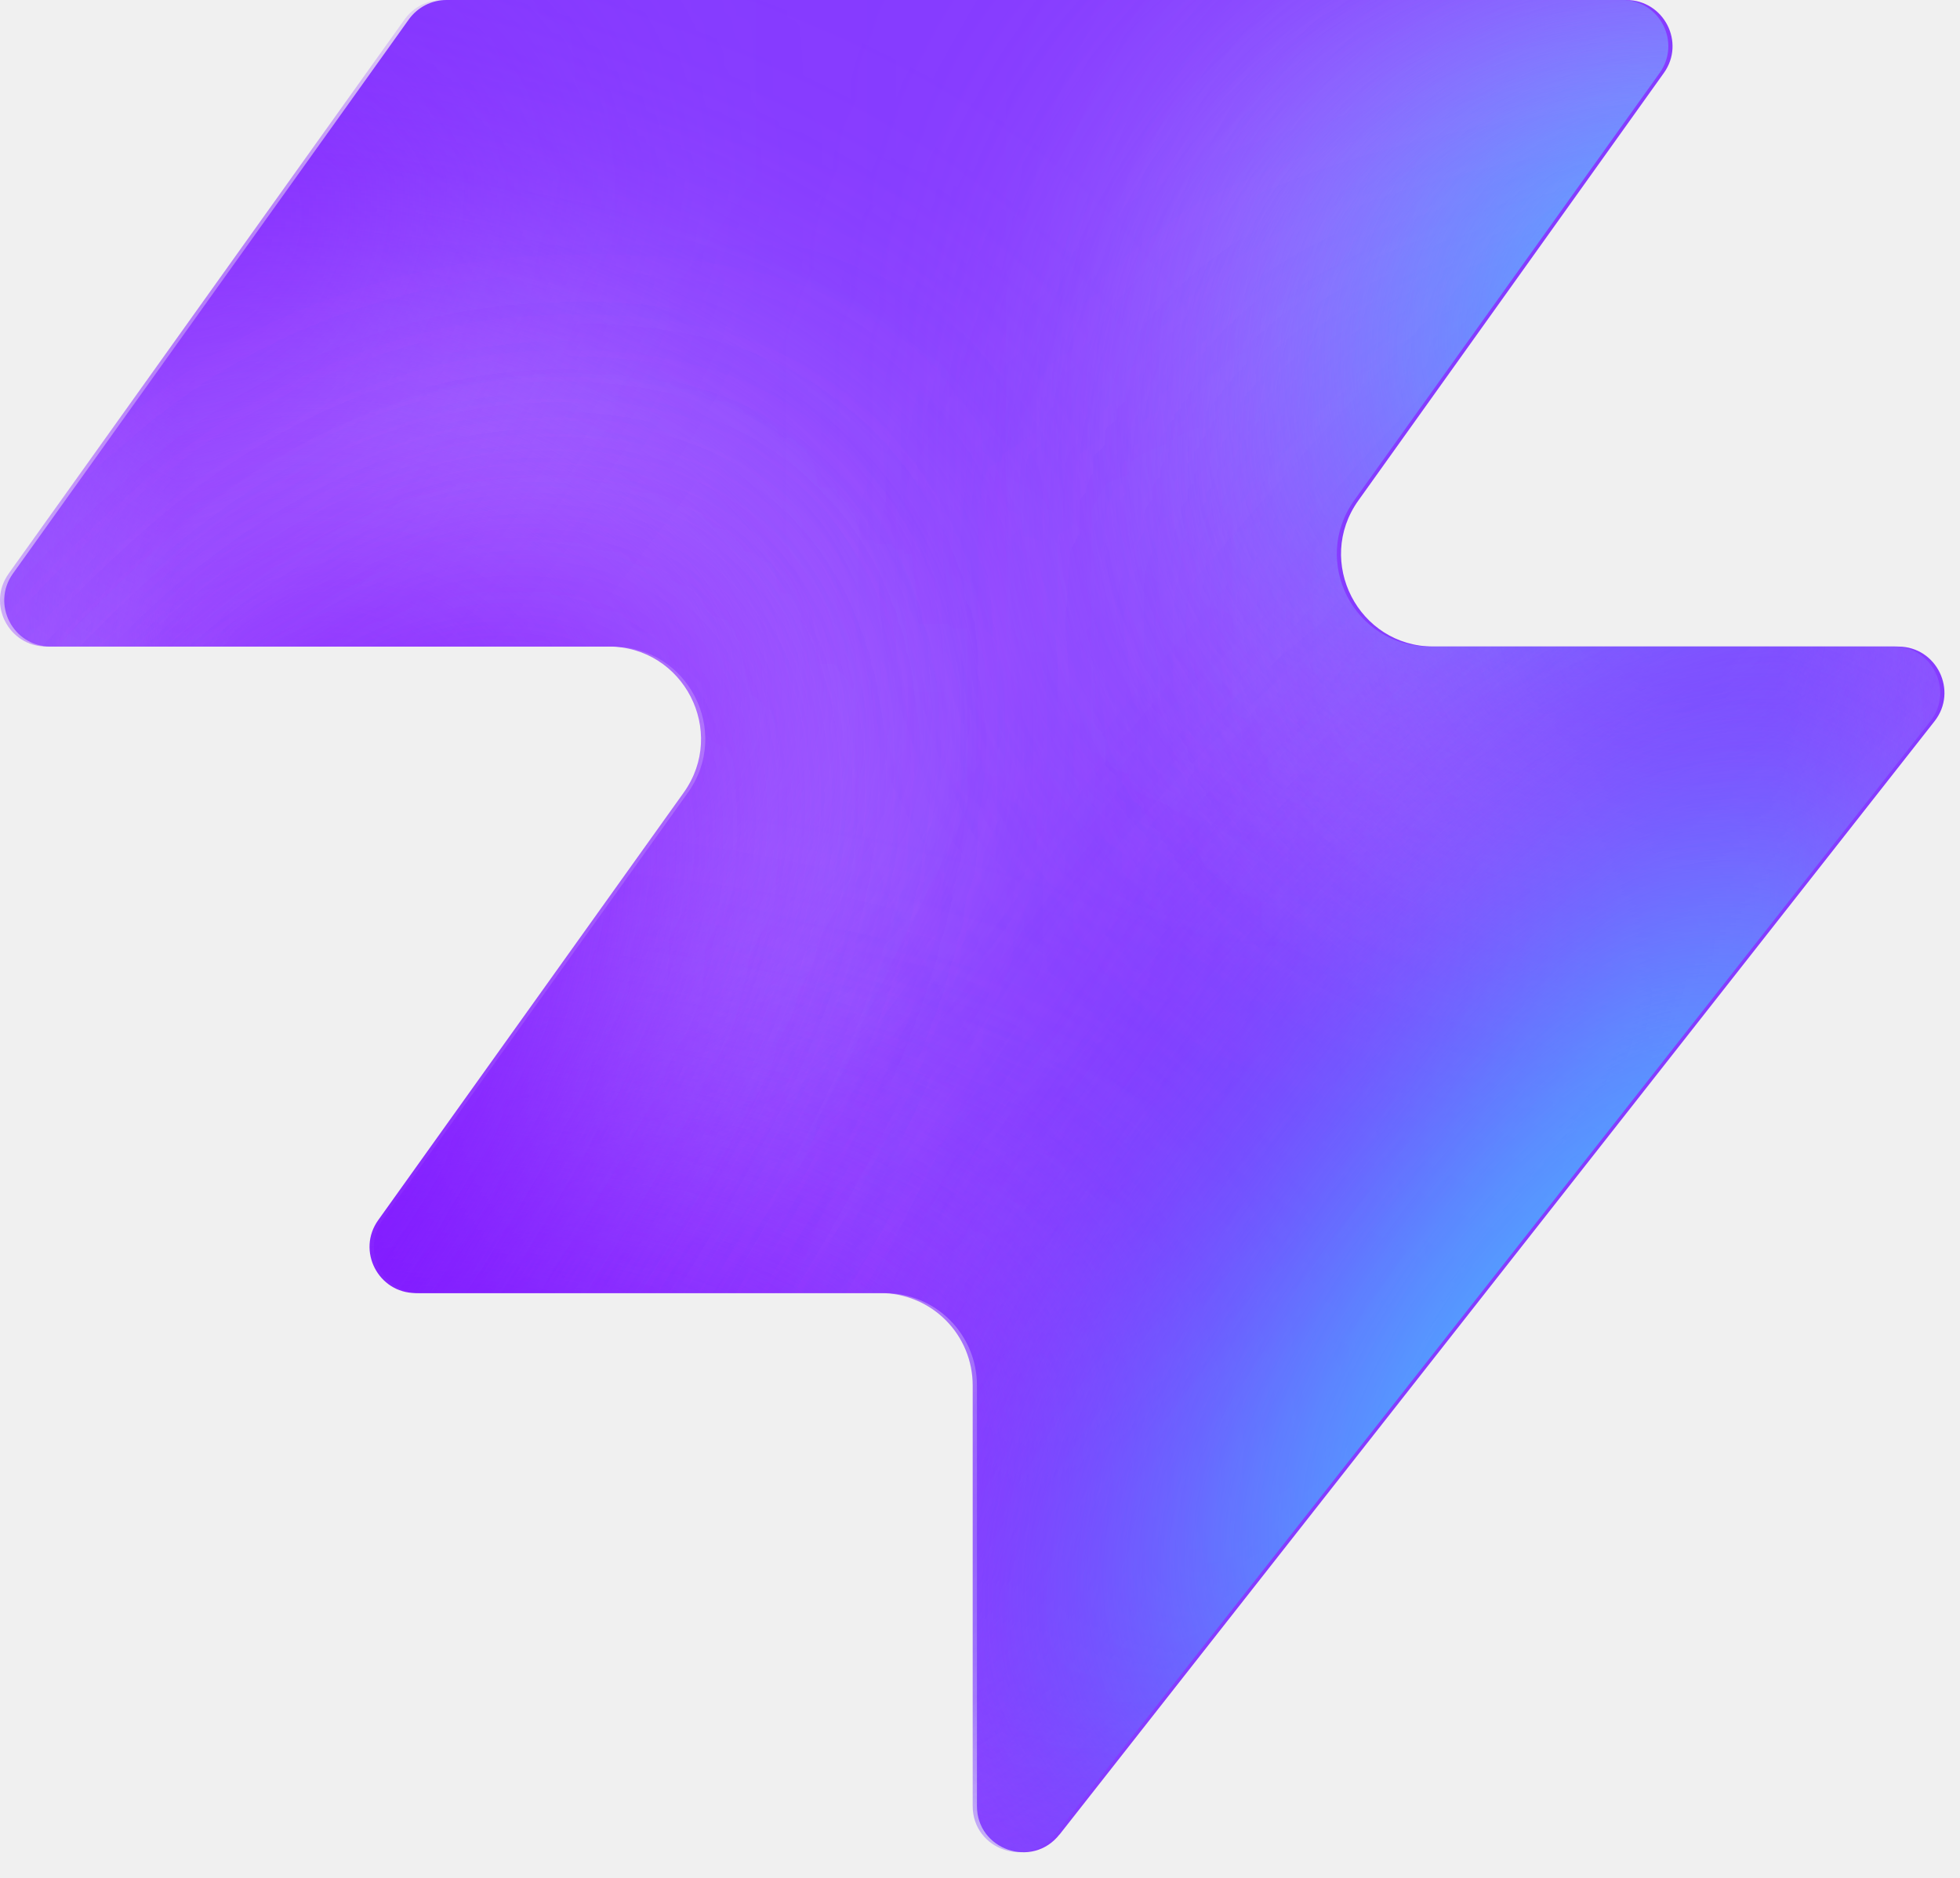
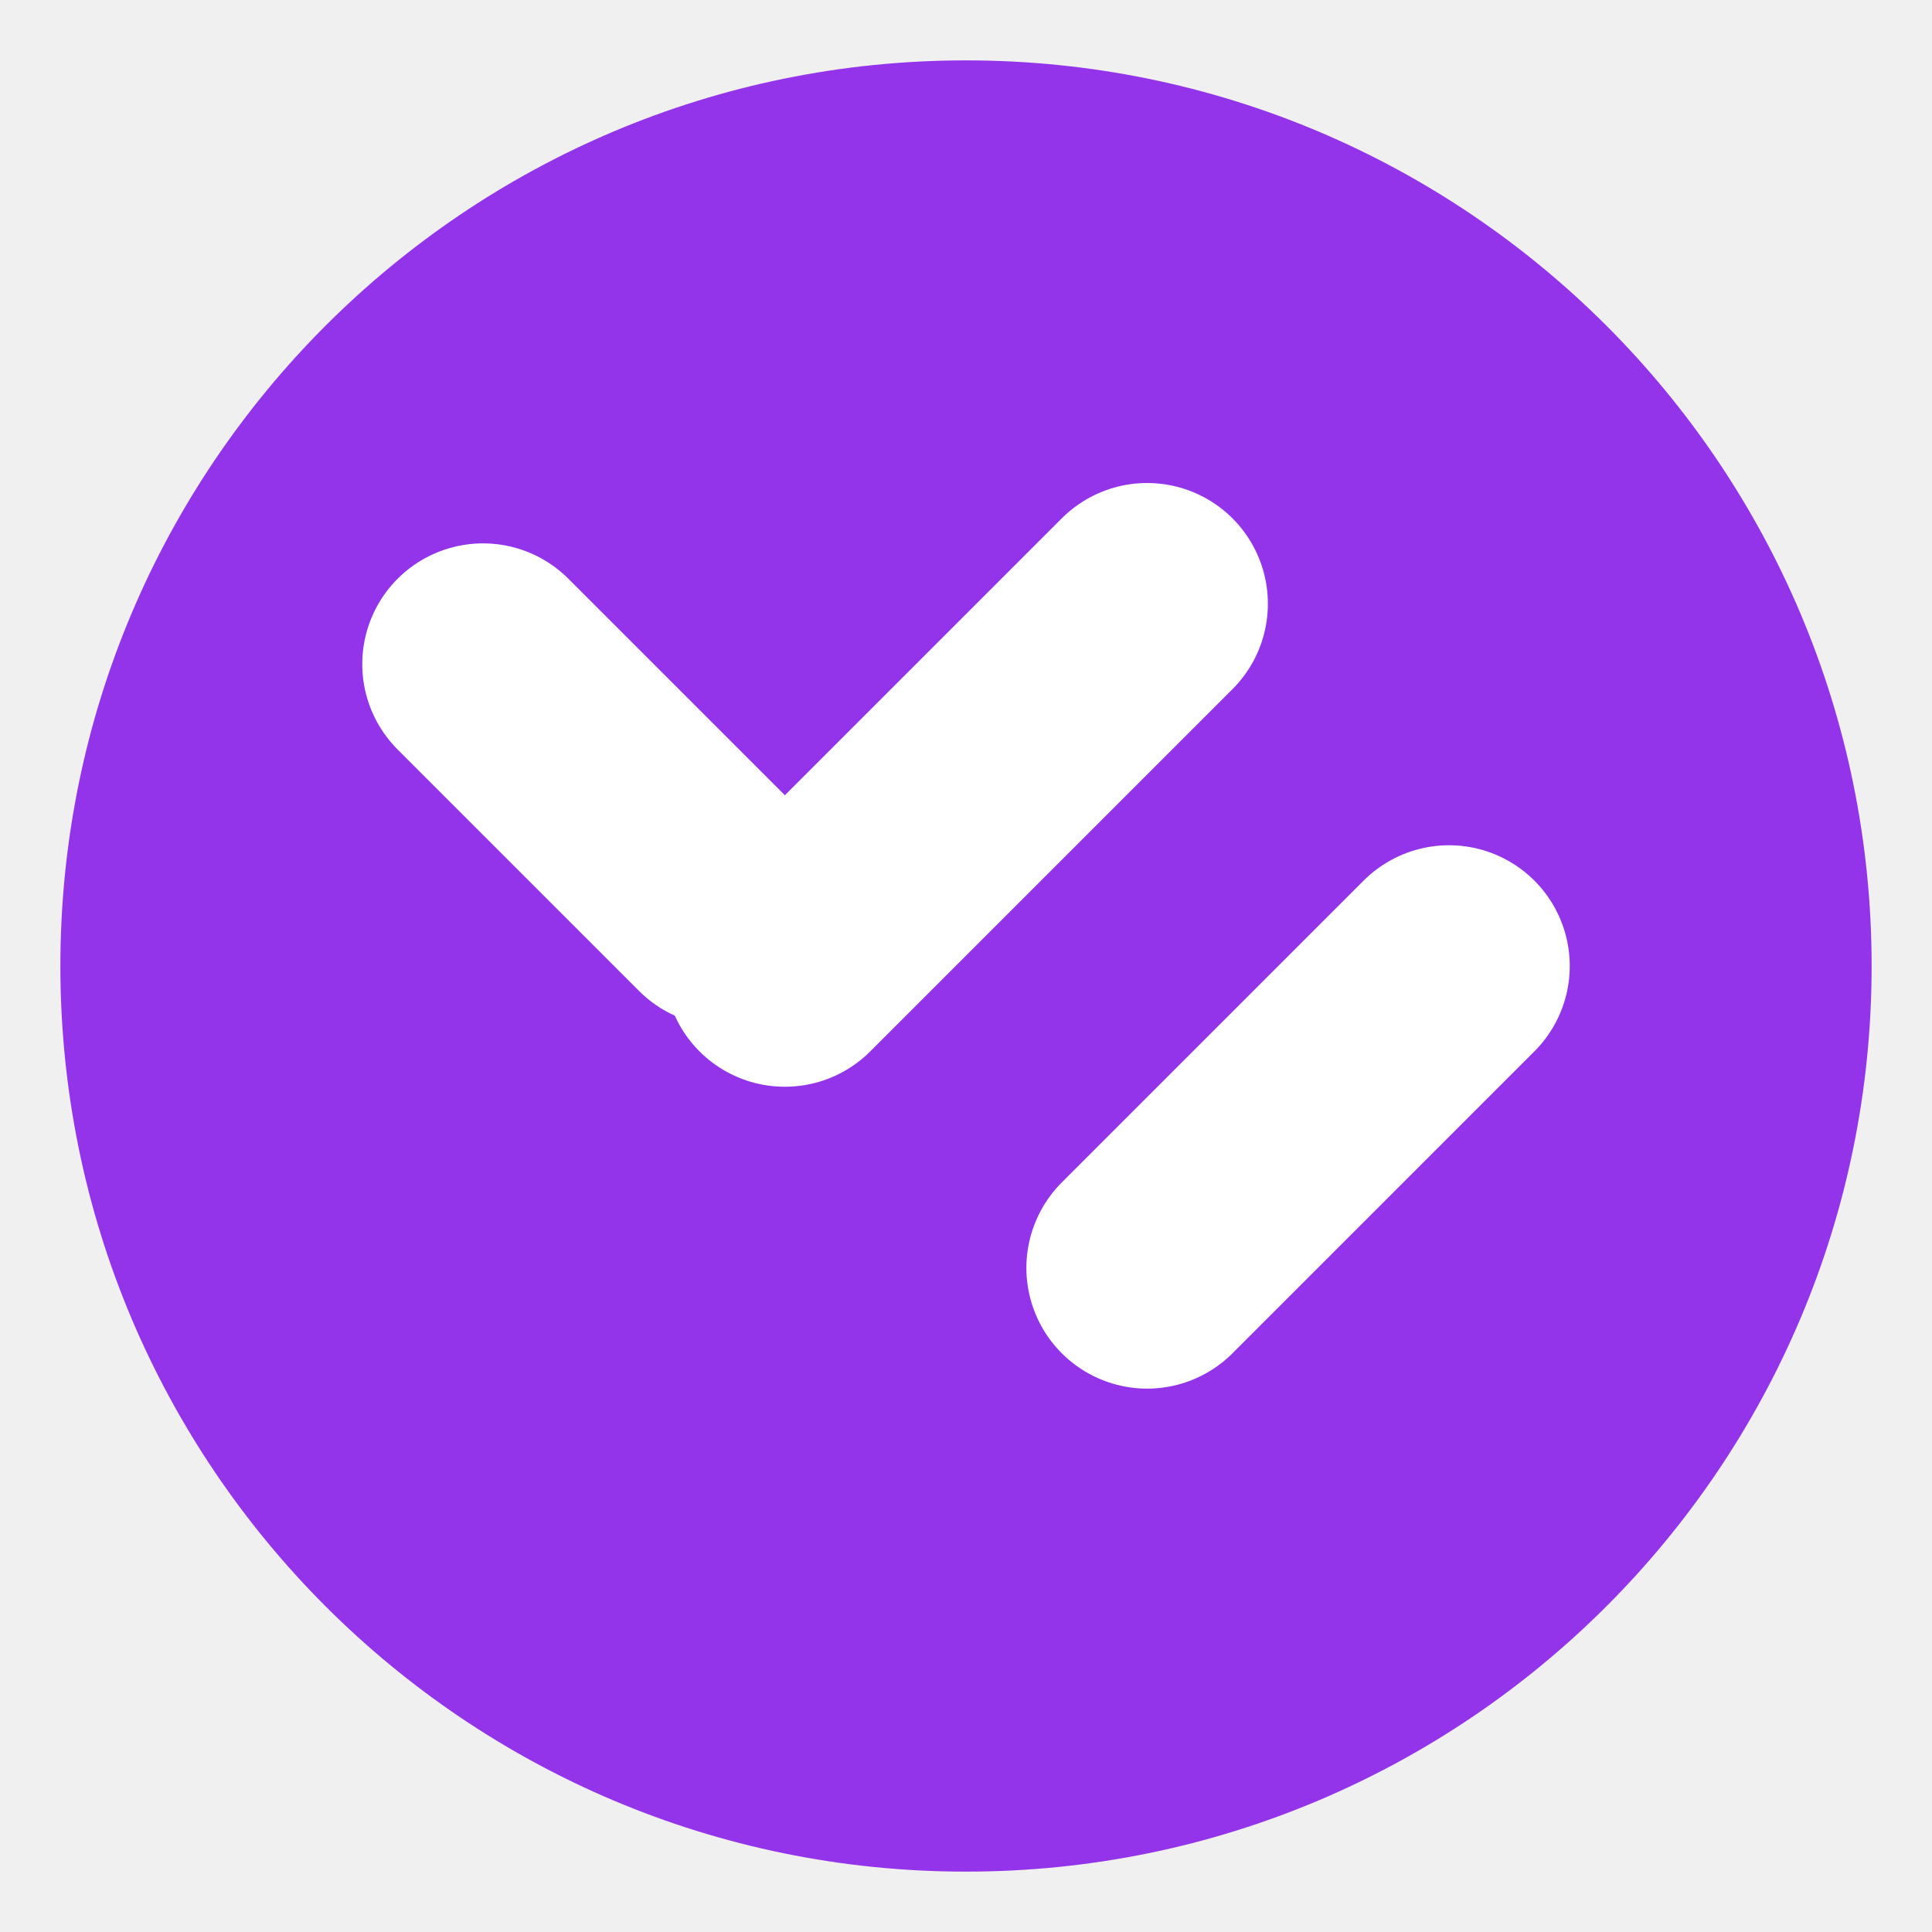
- <svg xmlns="http://www.w3.org/2000/svg" width="48" height="46" fill="none" viewBox="0 0 48 46">
-   <path fill="#863bff" d="M25.946 44.938c-.664.845-2.021.375-2.021-.698V33.937a2.26 2.26 0 0 0-2.262-2.262H10.287c-.92 0-1.456-1.04-.92-1.788l7.48-10.471c1.07-1.497 0-3.578-1.842-3.578H1.237c-.92 0-1.456-1.04-.92-1.788L10.013.474c.214-.297.556-.474.92-.474h28.894c.92 0 1.456 1.04.92 1.788l-7.48 10.471c-1.07 1.498 0 3.579 1.842 3.579h11.377c.943 0 1.473 1.088.89 1.83L25.947 44.94z" style="fill:#863bff;fill:color(display-p3 .525 .23 1);fill-opacity:1" />
-   <mask id="a" width="48" height="46" x="0" y="0" maskUnits="userSpaceOnUse" style="mask-type:alpha">
-     <path fill="#000" d="M25.842 44.938c-.664.844-2.021.375-2.021-.698V33.937a2.26 2.26 0 0 0-2.262-2.262H10.183c-.92 0-1.456-1.04-.92-1.788l7.48-10.471c1.07-1.498 0-3.579-1.842-3.579H1.133c-.92 0-1.456-1.04-.92-1.787L9.91.473c.214-.297.556-.474.92-.474h28.894c.92 0 1.456 1.04.92 1.788l-7.48 10.471c-1.07 1.498 0 3.578 1.842 3.578h11.377c.943 0 1.473 1.088.89 1.832L25.843 44.94z" style="fill:#000;fill-opacity:1" />
-   </mask>
-   <g mask="url(#a)">
-     <g filter="url(#b)">
-       <ellipse cx="5.508" cy="14.704" fill="#ede6ff" rx="5.508" ry="14.704" style="fill:#ede6ff;fill:color(display-p3 .927 .903 1);fill-opacity:1" transform="matrix(.00324 1 1 -.00324 -4.47 31.516)" />
-     </g>
-     <g filter="url(#c)">
-       <ellipse cx="10.399" cy="29.851" fill="#ede6ff" rx="10.399" ry="29.851" style="fill:#ede6ff;fill:color(display-p3 .927 .903 1);fill-opacity:1" transform="matrix(.00324 1 1 -.00324 -39.328 7.883)" />
-     </g>
-     <g filter="url(#d)">
-       <ellipse cx="5.508" cy="30.487" fill="#7e14ff" rx="5.508" ry="30.487" style="fill:#7e14ff;fill:color(display-p3 .492 .077 1);fill-opacity:1" transform="rotate(89.814 -25.913 -14.639)scale(1 -1)" />
-     </g>
-     <g filter="url(#e)">
-       <ellipse cx="5.508" cy="30.599" fill="#7e14ff" rx="5.508" ry="30.599" style="fill:#7e14ff;fill:color(display-p3 .492 .077 1);fill-opacity:1" transform="rotate(89.814 -32.644 -3.334)scale(1 -1)" />
-     </g>
-     <g filter="url(#f)">
-       <ellipse cx="5.508" cy="30.599" fill="#7e14ff" rx="5.508" ry="30.599" style="fill:#7e14ff;fill:color(display-p3 .492 .077 1);fill-opacity:1" transform="matrix(.00324 1 1 -.00324 -34.34 30.47)" />
-     </g>
-     <g filter="url(#g)">
-       <ellipse cx="14.072" cy="22.078" fill="#ede6ff" rx="14.072" ry="22.078" style="fill:#ede6ff;fill:color(display-p3 .927 .903 1);fill-opacity:1" transform="rotate(93.35 24.506 48.493)scale(-1 1)" />
-     </g>
-     <g filter="url(#h)">
-       <ellipse cx="3.47" cy="21.501" fill="#7e14ff" rx="3.47" ry="21.501" style="fill:#7e14ff;fill:color(display-p3 .492 .077 1);fill-opacity:1" transform="rotate(89.009 28.708 47.59)scale(-1 1)" />
-     </g>
-     <g filter="url(#i)">
-       <ellipse cx="3.47" cy="21.501" fill="#7e14ff" rx="3.47" ry="21.501" style="fill:#7e14ff;fill:color(display-p3 .492 .077 1);fill-opacity:1" transform="rotate(89.009 28.708 47.59)scale(-1 1)" />
-     </g>
-     <g filter="url(#j)">
-       <ellipse cx=".387" cy="8.972" fill="#7e14ff" rx="4.407" ry="29.108" style="fill:#7e14ff;fill:color(display-p3 .492 .077 1);fill-opacity:1" transform="rotate(39.51 .387 8.972)" />
-     </g>
-     <g filter="url(#k)">
-       <ellipse cx="47.523" cy="-6.092" fill="#7e14ff" rx="4.407" ry="29.108" style="fill:#7e14ff;fill:color(display-p3 .492 .077 1);fill-opacity:1" transform="rotate(37.892 47.523 -6.092)" />
-     </g>
-     <g filter="url(#l)">
-       <ellipse cx="41.412" cy="6.333" fill="#47bfff" rx="5.971" ry="9.665" style="fill:#47bfff;fill:color(display-p3 .28 .748 1);fill-opacity:1" transform="rotate(37.892 41.412 6.333)" />
-     </g>
-     <g filter="url(#m)">
-       <ellipse cx="-1.879" cy="38.332" fill="#7e14ff" rx="4.407" ry="29.108" style="fill:#7e14ff;fill:color(display-p3 .492 .077 1);fill-opacity:1" transform="rotate(37.892 -1.88 38.332)" />
-     </g>
-     <g filter="url(#n)">
-       <ellipse cx="-1.879" cy="38.332" fill="#7e14ff" rx="4.407" ry="29.108" style="fill:#7e14ff;fill:color(display-p3 .492 .077 1);fill-opacity:1" transform="rotate(37.892 -1.88 38.332)" />
-     </g>
-     <g filter="url(#o)">
-       <ellipse cx="35.651" cy="29.907" fill="#7e14ff" rx="4.407" ry="29.108" style="fill:#7e14ff;fill:color(display-p3 .492 .077 1);fill-opacity:1" transform="rotate(37.892 35.651 29.907)" />
-     </g>
-     <g filter="url(#p)">
-       <ellipse cx="38.418" cy="32.4" fill="#47bfff" rx="5.971" ry="15.297" style="fill:#47bfff;fill:color(display-p3 .28 .748 1);fill-opacity:1" transform="rotate(37.892 38.418 32.4)" />
-     </g>
+ <svg xmlns="http://www.w3.org/2000/svg" viewBox="0 0 32 32">
+   <circle cx="16" cy="16" r="15" fill="#9333ea" />
+   <g fill="none" stroke="#fff" stroke-linecap="round" stroke-width="4">
+     <path d="m8 11 4 4" />
+     <path d="m13 16 6-6" />
+     <path d="m19 21 5-5" />
  </g>
-   <defs>
-     <filter id="b" width="60.045" height="41.654" x="-19.77" y="16.149" color-interpolation-filters="sRGB" filterUnits="userSpaceOnUse">
-       <feFlood flood-opacity="0" result="BackgroundImageFix" />
-       <feBlend in="SourceGraphic" in2="BackgroundImageFix" result="shape" />
-       <feGaussianBlur result="effect1_foregroundBlur_2002_17158" stdDeviation="7.659" />
-     </filter>
-     <filter id="c" width="90.34" height="51.437" x="-54.613" y="-7.533" color-interpolation-filters="sRGB" filterUnits="userSpaceOnUse">
-       <feFlood flood-opacity="0" result="BackgroundImageFix" />
-       <feBlend in="SourceGraphic" in2="BackgroundImageFix" result="shape" />
-       <feGaussianBlur result="effect1_foregroundBlur_2002_17158" stdDeviation="7.659" />
-     </filter>
-     <filter id="d" width="79.355" height="29.4" x="-49.64" y="2.03" color-interpolation-filters="sRGB" filterUnits="userSpaceOnUse">
-       <feFlood flood-opacity="0" result="BackgroundImageFix" />
-       <feBlend in="SourceGraphic" in2="BackgroundImageFix" result="shape" />
-       <feGaussianBlur result="effect1_foregroundBlur_2002_17158" stdDeviation="4.596" />
-     </filter>
-     <filter id="e" width="79.579" height="29.4" x="-45.045" y="20.029" color-interpolation-filters="sRGB" filterUnits="userSpaceOnUse">
-       <feFlood flood-opacity="0" result="BackgroundImageFix" />
-       <feBlend in="SourceGraphic" in2="BackgroundImageFix" result="shape" />
-       <feGaussianBlur result="effect1_foregroundBlur_2002_17158" stdDeviation="4.596" />
-     </filter>
-     <filter id="f" width="79.579" height="29.4" x="-43.513" y="21.178" color-interpolation-filters="sRGB" filterUnits="userSpaceOnUse">
-       <feFlood flood-opacity="0" result="BackgroundImageFix" />
-       <feBlend in="SourceGraphic" in2="BackgroundImageFix" result="shape" />
-       <feGaussianBlur result="effect1_foregroundBlur_2002_17158" stdDeviation="4.596" />
-     </filter>
-     <filter id="g" width="74.749" height="58.852" x="15.756" y="-17.901" color-interpolation-filters="sRGB" filterUnits="userSpaceOnUse">
-       <feFlood flood-opacity="0" result="BackgroundImageFix" />
-       <feBlend in="SourceGraphic" in2="BackgroundImageFix" result="shape" />
-       <feGaussianBlur result="effect1_foregroundBlur_2002_17158" stdDeviation="7.659" />
-     </filter>
-     <filter id="h" width="61.377" height="25.362" x="23.548" y="2.284" color-interpolation-filters="sRGB" filterUnits="userSpaceOnUse">
-       <feFlood flood-opacity="0" result="BackgroundImageFix" />
-       <feBlend in="SourceGraphic" in2="BackgroundImageFix" result="shape" />
-       <feGaussianBlur result="effect1_foregroundBlur_2002_17158" stdDeviation="4.596" />
-     </filter>
-     <filter id="i" width="61.377" height="25.362" x="23.548" y="2.284" color-interpolation-filters="sRGB" filterUnits="userSpaceOnUse">
-       <feFlood flood-opacity="0" result="BackgroundImageFix" />
-       <feBlend in="SourceGraphic" in2="BackgroundImageFix" result="shape" />
-       <feGaussianBlur result="effect1_foregroundBlur_2002_17158" stdDeviation="4.596" />
-     </filter>
-     <filter id="j" width="56.045" height="63.649" x="-27.636" y="-22.853" color-interpolation-filters="sRGB" filterUnits="userSpaceOnUse">
-       <feFlood flood-opacity="0" result="BackgroundImageFix" />
-       <feBlend in="SourceGraphic" in2="BackgroundImageFix" result="shape" />
-       <feGaussianBlur result="effect1_foregroundBlur_2002_17158" stdDeviation="4.596" />
-     </filter>
-     <filter id="k" width="54.814" height="64.646" x="20.116" y="-38.415" color-interpolation-filters="sRGB" filterUnits="userSpaceOnUse">
-       <feFlood flood-opacity="0" result="BackgroundImageFix" />
-       <feBlend in="SourceGraphic" in2="BackgroundImageFix" result="shape" />
-       <feGaussianBlur result="effect1_foregroundBlur_2002_17158" stdDeviation="4.596" />
-     </filter>
-     <filter id="l" width="33.541" height="35.313" x="24.641" y="-11.323" color-interpolation-filters="sRGB" filterUnits="userSpaceOnUse">
-       <feFlood flood-opacity="0" result="BackgroundImageFix" />
-       <feBlend in="SourceGraphic" in2="BackgroundImageFix" result="shape" />
-       <feGaussianBlur result="effect1_foregroundBlur_2002_17158" stdDeviation="4.596" />
-     </filter>
-     <filter id="m" width="54.814" height="64.646" x="-29.286" y="6.009" color-interpolation-filters="sRGB" filterUnits="userSpaceOnUse">
-       <feFlood flood-opacity="0" result="BackgroundImageFix" />
-       <feBlend in="SourceGraphic" in2="BackgroundImageFix" result="shape" />
-       <feGaussianBlur result="effect1_foregroundBlur_2002_17158" stdDeviation="4.596" />
-     </filter>
-     <filter id="n" width="54.814" height="64.646" x="-29.286" y="6.009" color-interpolation-filters="sRGB" filterUnits="userSpaceOnUse">
-       <feFlood flood-opacity="0" result="BackgroundImageFix" />
-       <feBlend in="SourceGraphic" in2="BackgroundImageFix" result="shape" />
-       <feGaussianBlur result="effect1_foregroundBlur_2002_17158" stdDeviation="4.596" />
-     </filter>
-     <filter id="o" width="54.814" height="64.646" x="8.244" y="-2.416" color-interpolation-filters="sRGB" filterUnits="userSpaceOnUse">
-       <feFlood flood-opacity="0" result="BackgroundImageFix" />
-       <feBlend in="SourceGraphic" in2="BackgroundImageFix" result="shape" />
-       <feGaussianBlur result="effect1_foregroundBlur_2002_17158" stdDeviation="4.596" />
-     </filter>
-     <filter id="p" width="39.409" height="43.623" x="18.713" y="10.588" color-interpolation-filters="sRGB" filterUnits="userSpaceOnUse">
-       <feFlood flood-opacity="0" result="BackgroundImageFix" />
-       <feBlend in="SourceGraphic" in2="BackgroundImageFix" result="shape" />
-       <feGaussianBlur result="effect1_foregroundBlur_2002_17158" stdDeviation="4.596" />
-     </filter>
-   </defs>
</svg>
